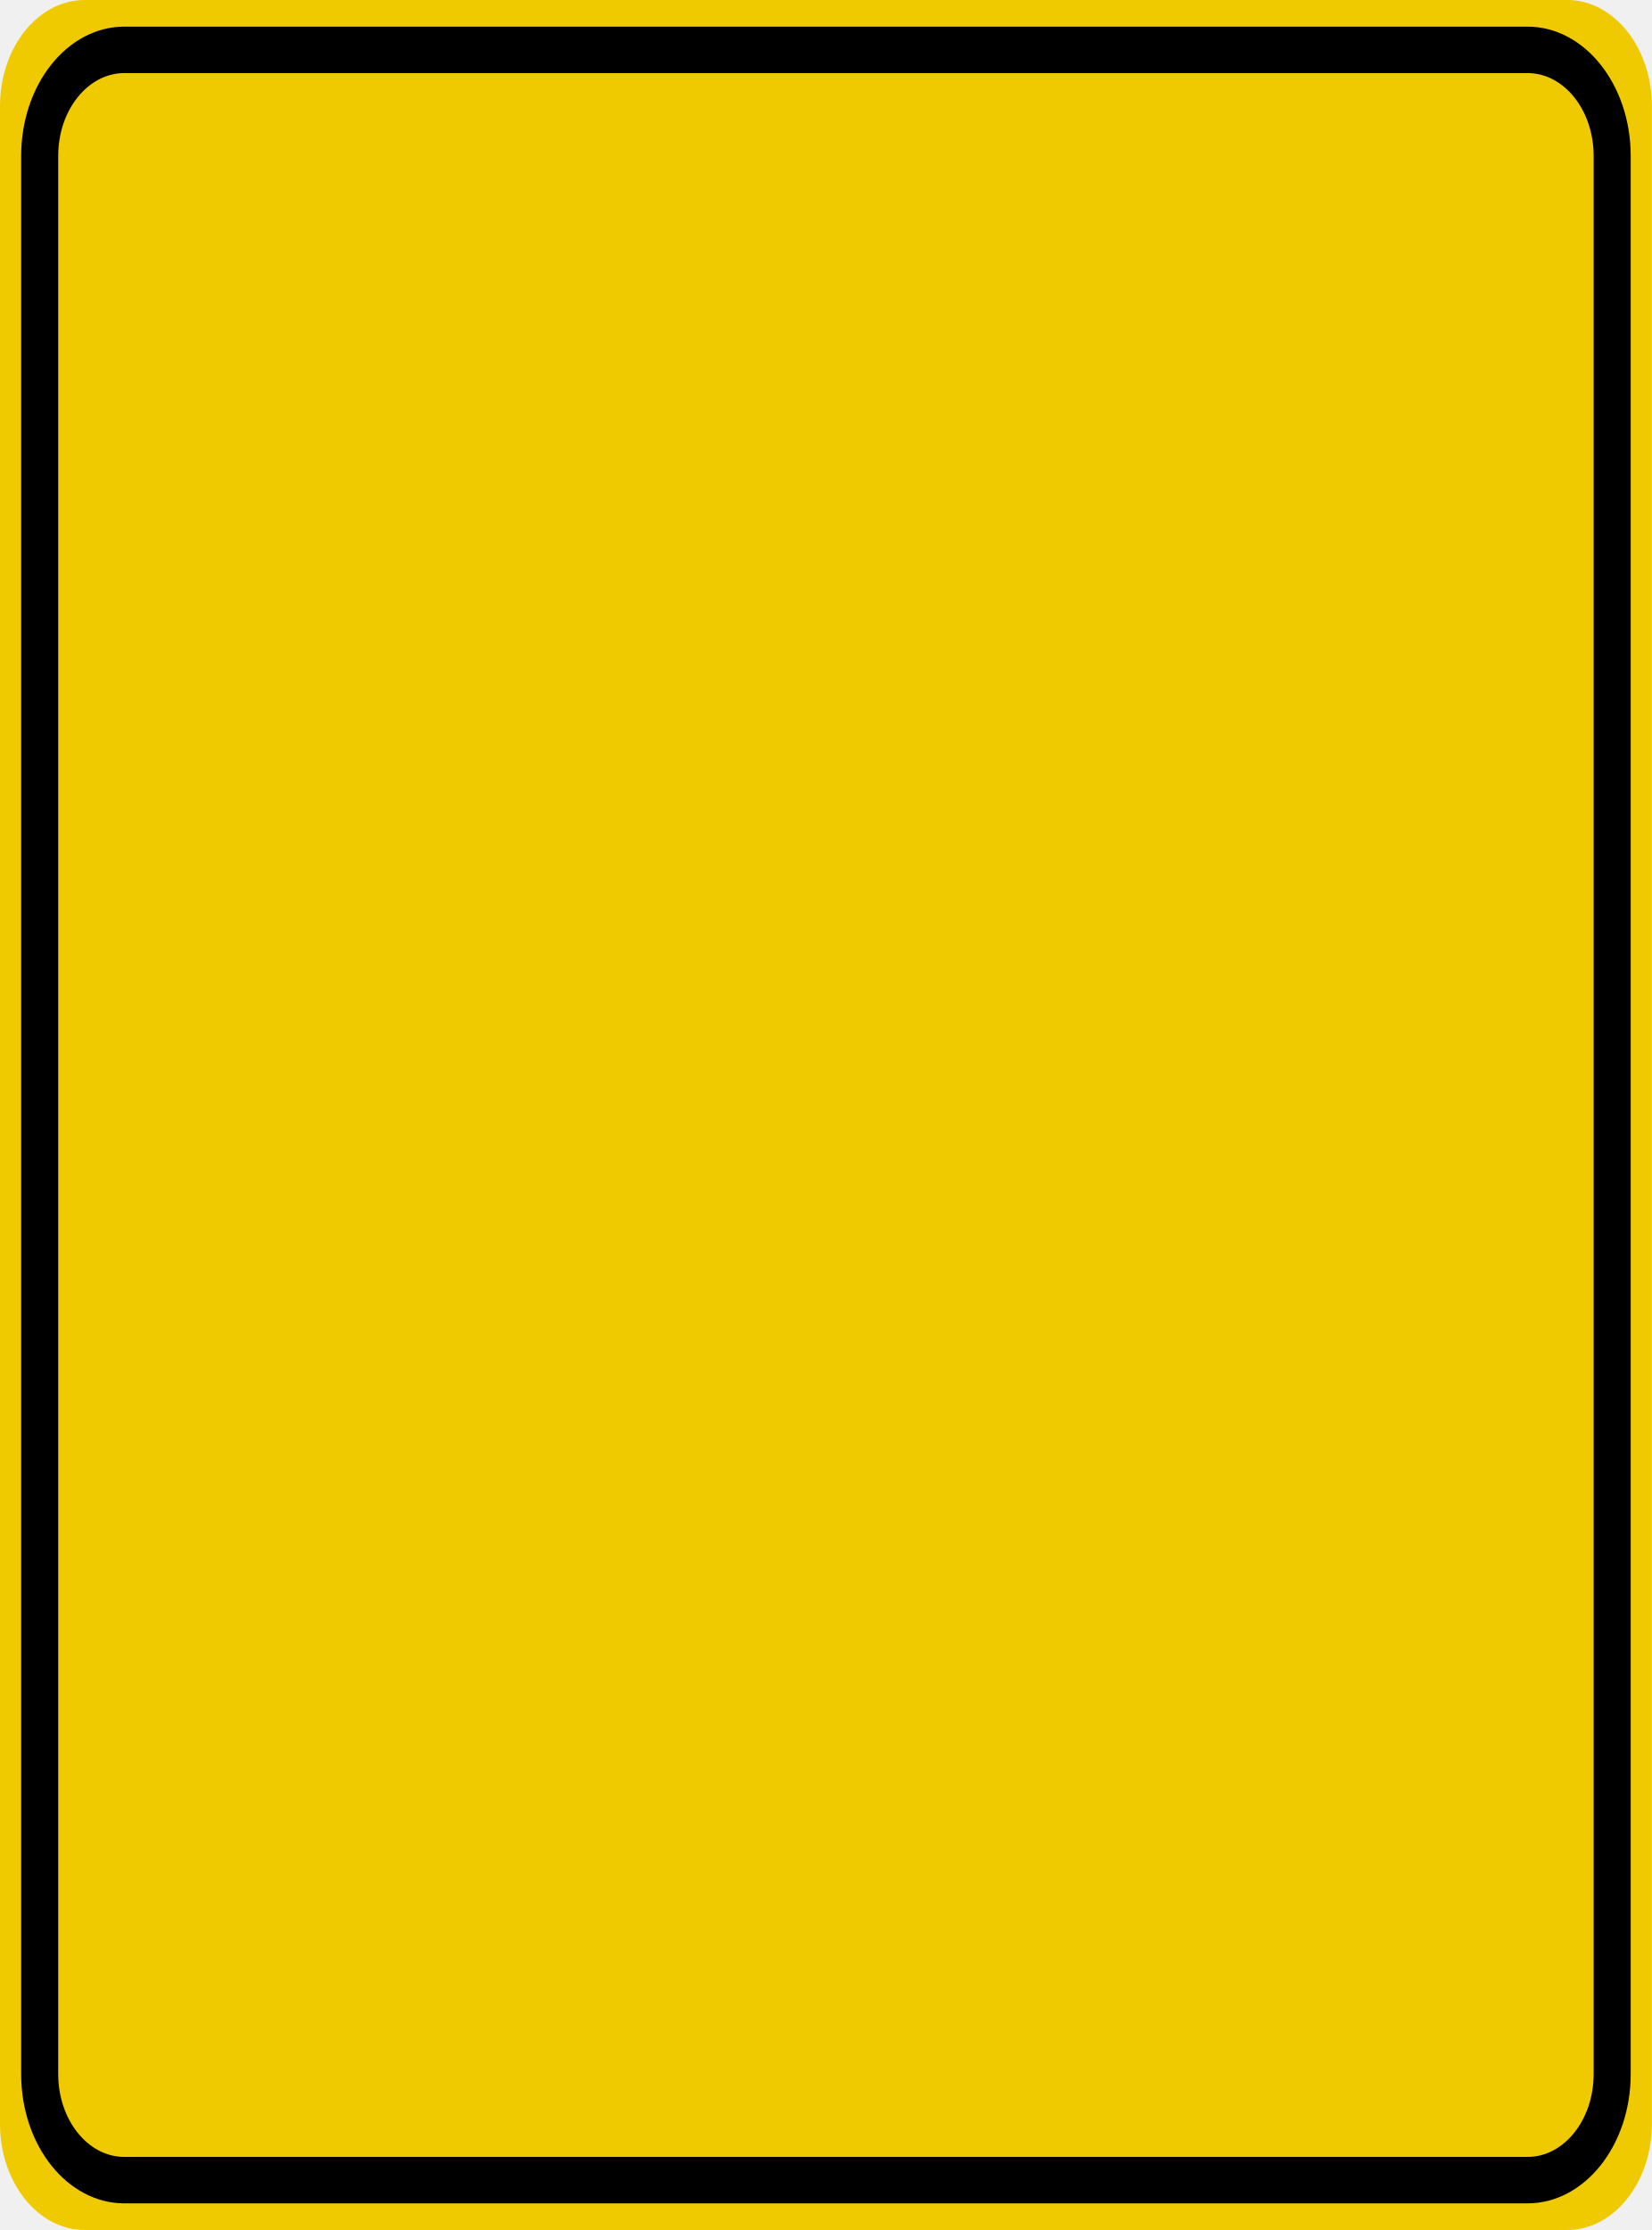
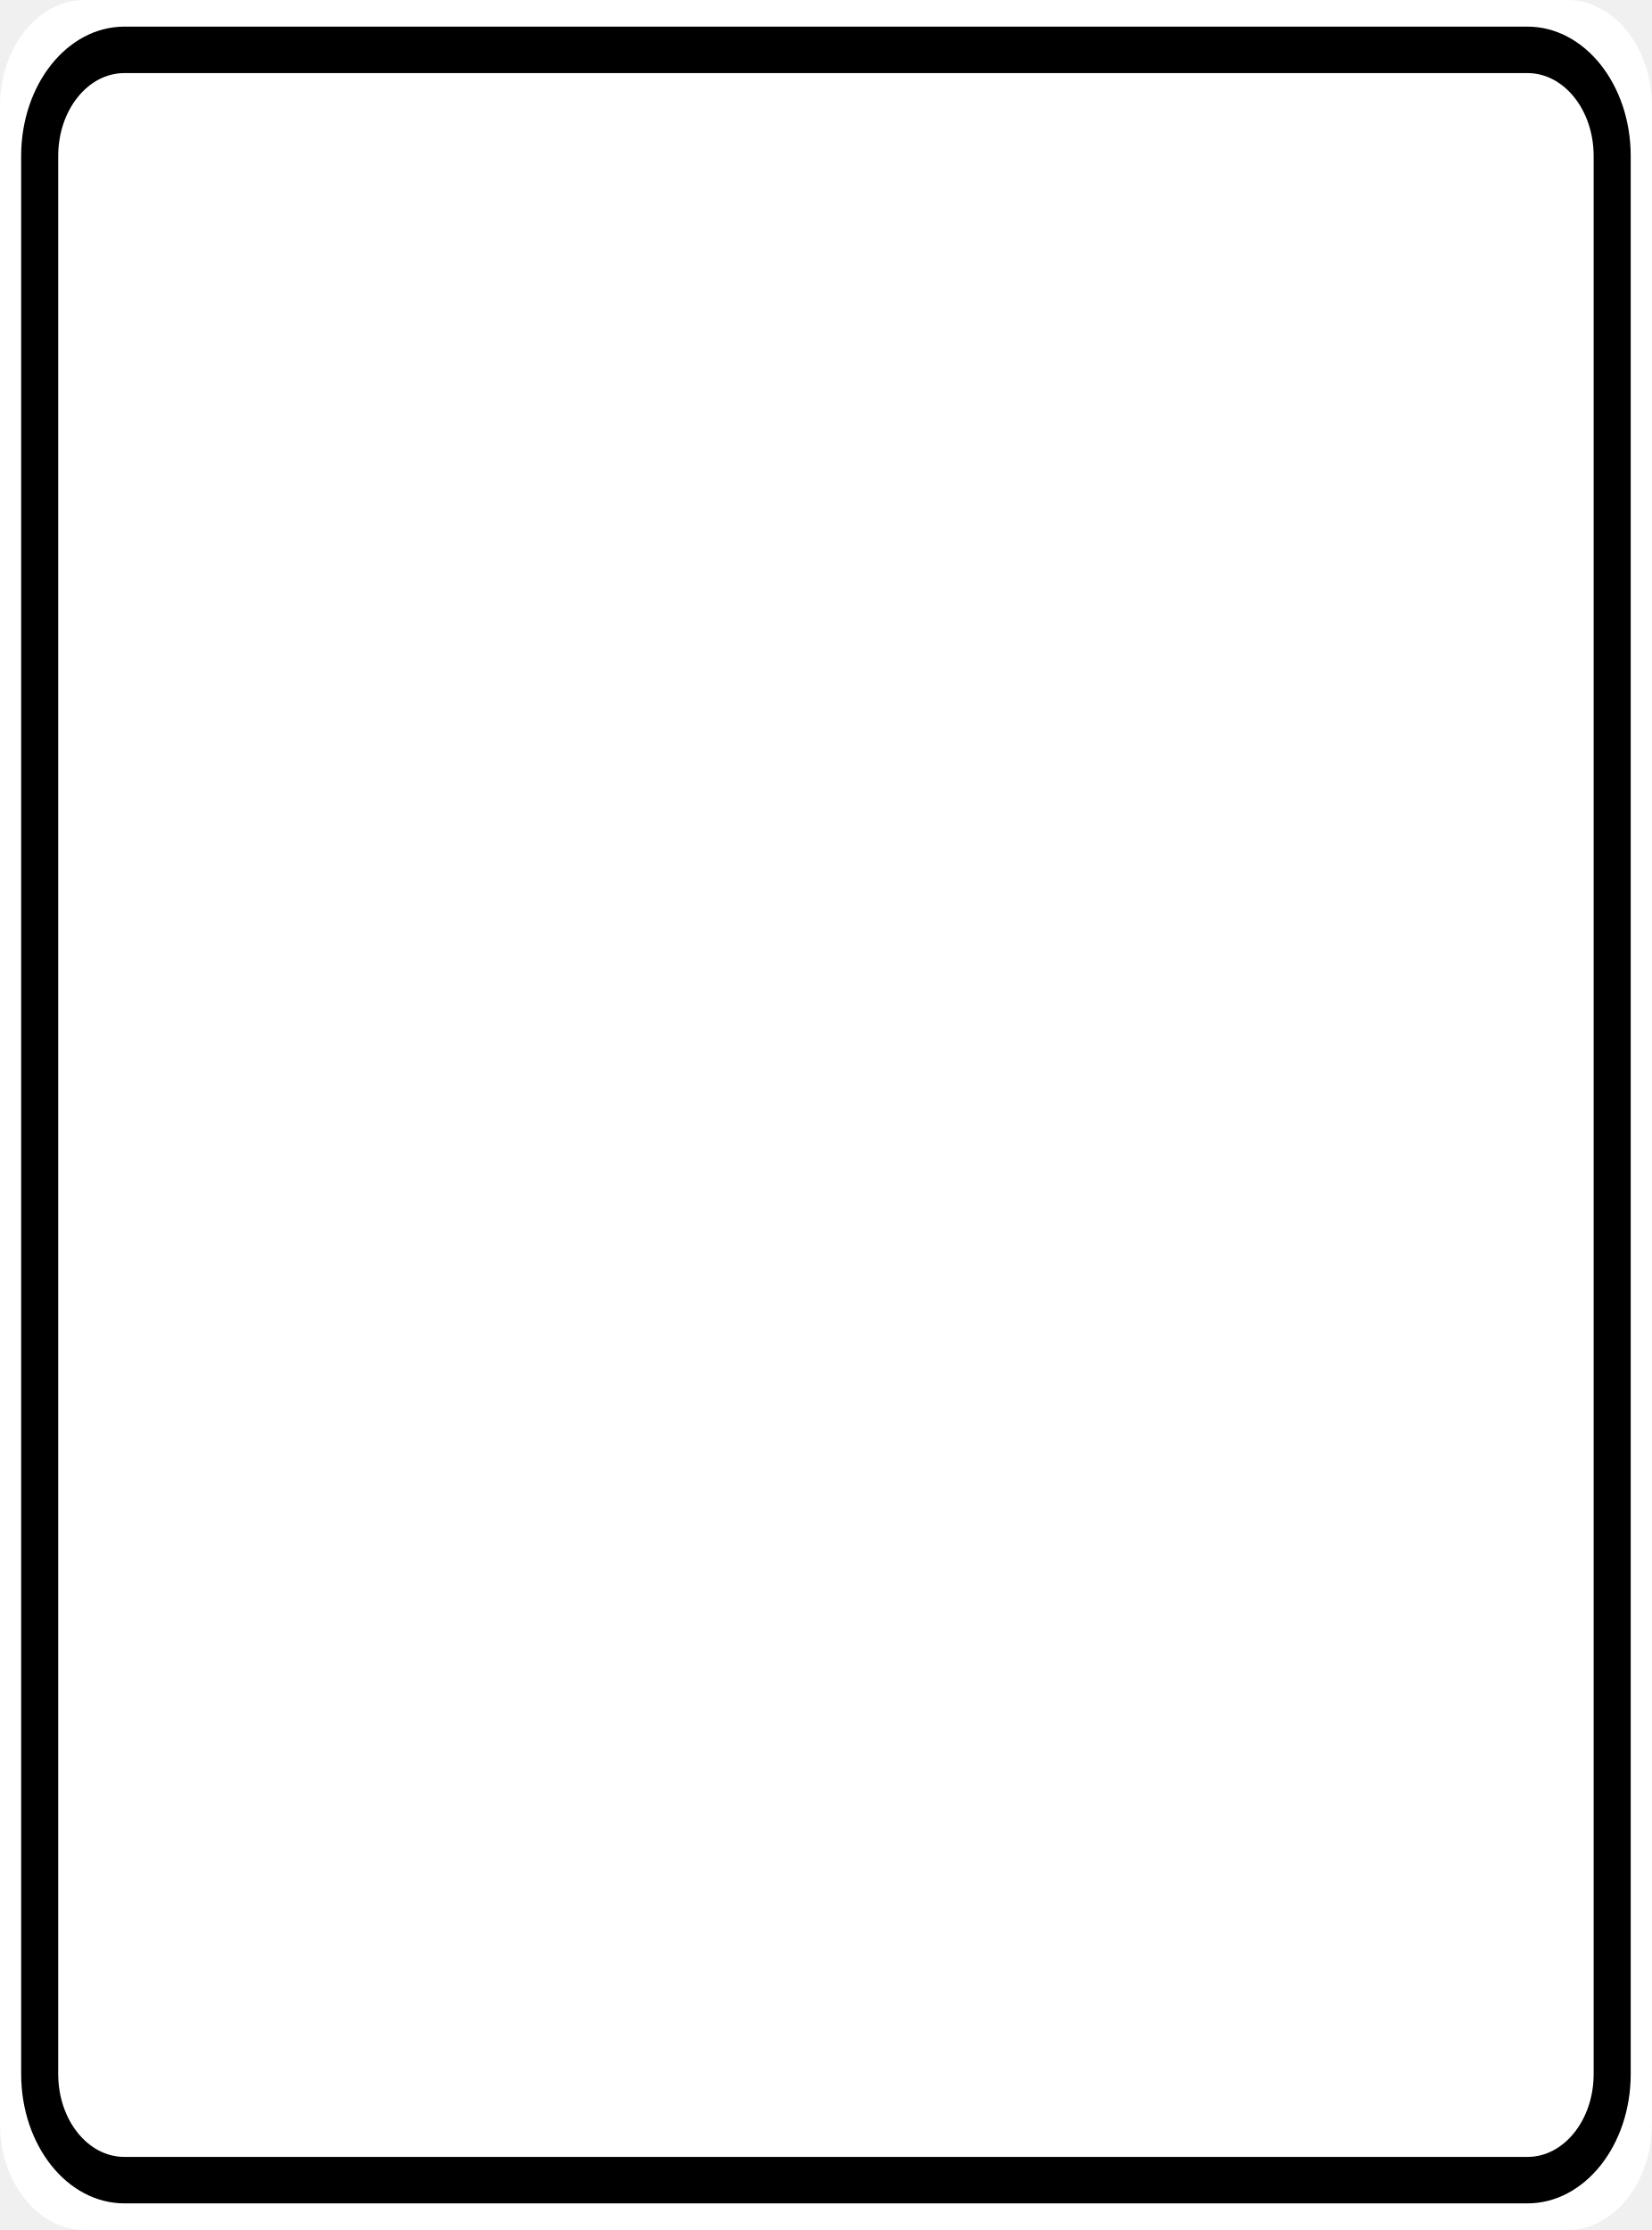
<svg xmlns="http://www.w3.org/2000/svg" width="40pt" height="54pt" viewBox="0 0 40 54" version="1.1">
  <g id="surface1">
-     <path style=" stroke:none;fill-rule:nonzero;fill:rgb(94.118%,79.216%,0%);fill-opacity:1;" d="M 2.051 0 L 37.949 0 C 39.082 0 40 1.152 40 2.57 L 40 51.43 C 40 52.848 39.082 54 37.949 54 L 2.051 54 C 0.918 54 0 52.848 0 51.43 L 0 2.57 C 0 1.152 0.918 0 2.051 0 Z M 2.051 0 " />
+     <path style=" stroke:none;fill-rule:nonzero;fill:#ffffff;fill-opacity:1;" d="M 2.051 0 L 37.949 0 C 39.082 0 40 1.152 40 2.57 L 40 51.43 C 40 52.848 39.082 54 37.949 54 L 2.051 54 C 0.918 54 0 52.848 0 51.43 L 0 2.57 C 0 1.152 0.918 0 2.051 0 Z M 2.051 0 " />
    <path style="fill:none;stroke-width:0.875;stroke-linecap:butt;stroke-linejoin:miter;stroke:rgb(0%,0%,0%);stroke-opacity:1;stroke-miterlimit:4;" d="M 2.936 0.939 L 36.064 0.939 C 37.168 0.939 38.063 1.832 38.063 2.938 L 38.063 39.062 C 38.063 40.168 37.168 41.061 36.064 41.061 L 2.936 41.061 C 1.832 41.061 0.937 40.168 0.937 39.062 L 0.937 2.938 C 0.937 1.832 1.832 0.939 2.936 0.939 Z M 2.936 0.939 " transform="matrix(1.025641,0,0,1.285714,0,0)" />
  </g>
</svg>
